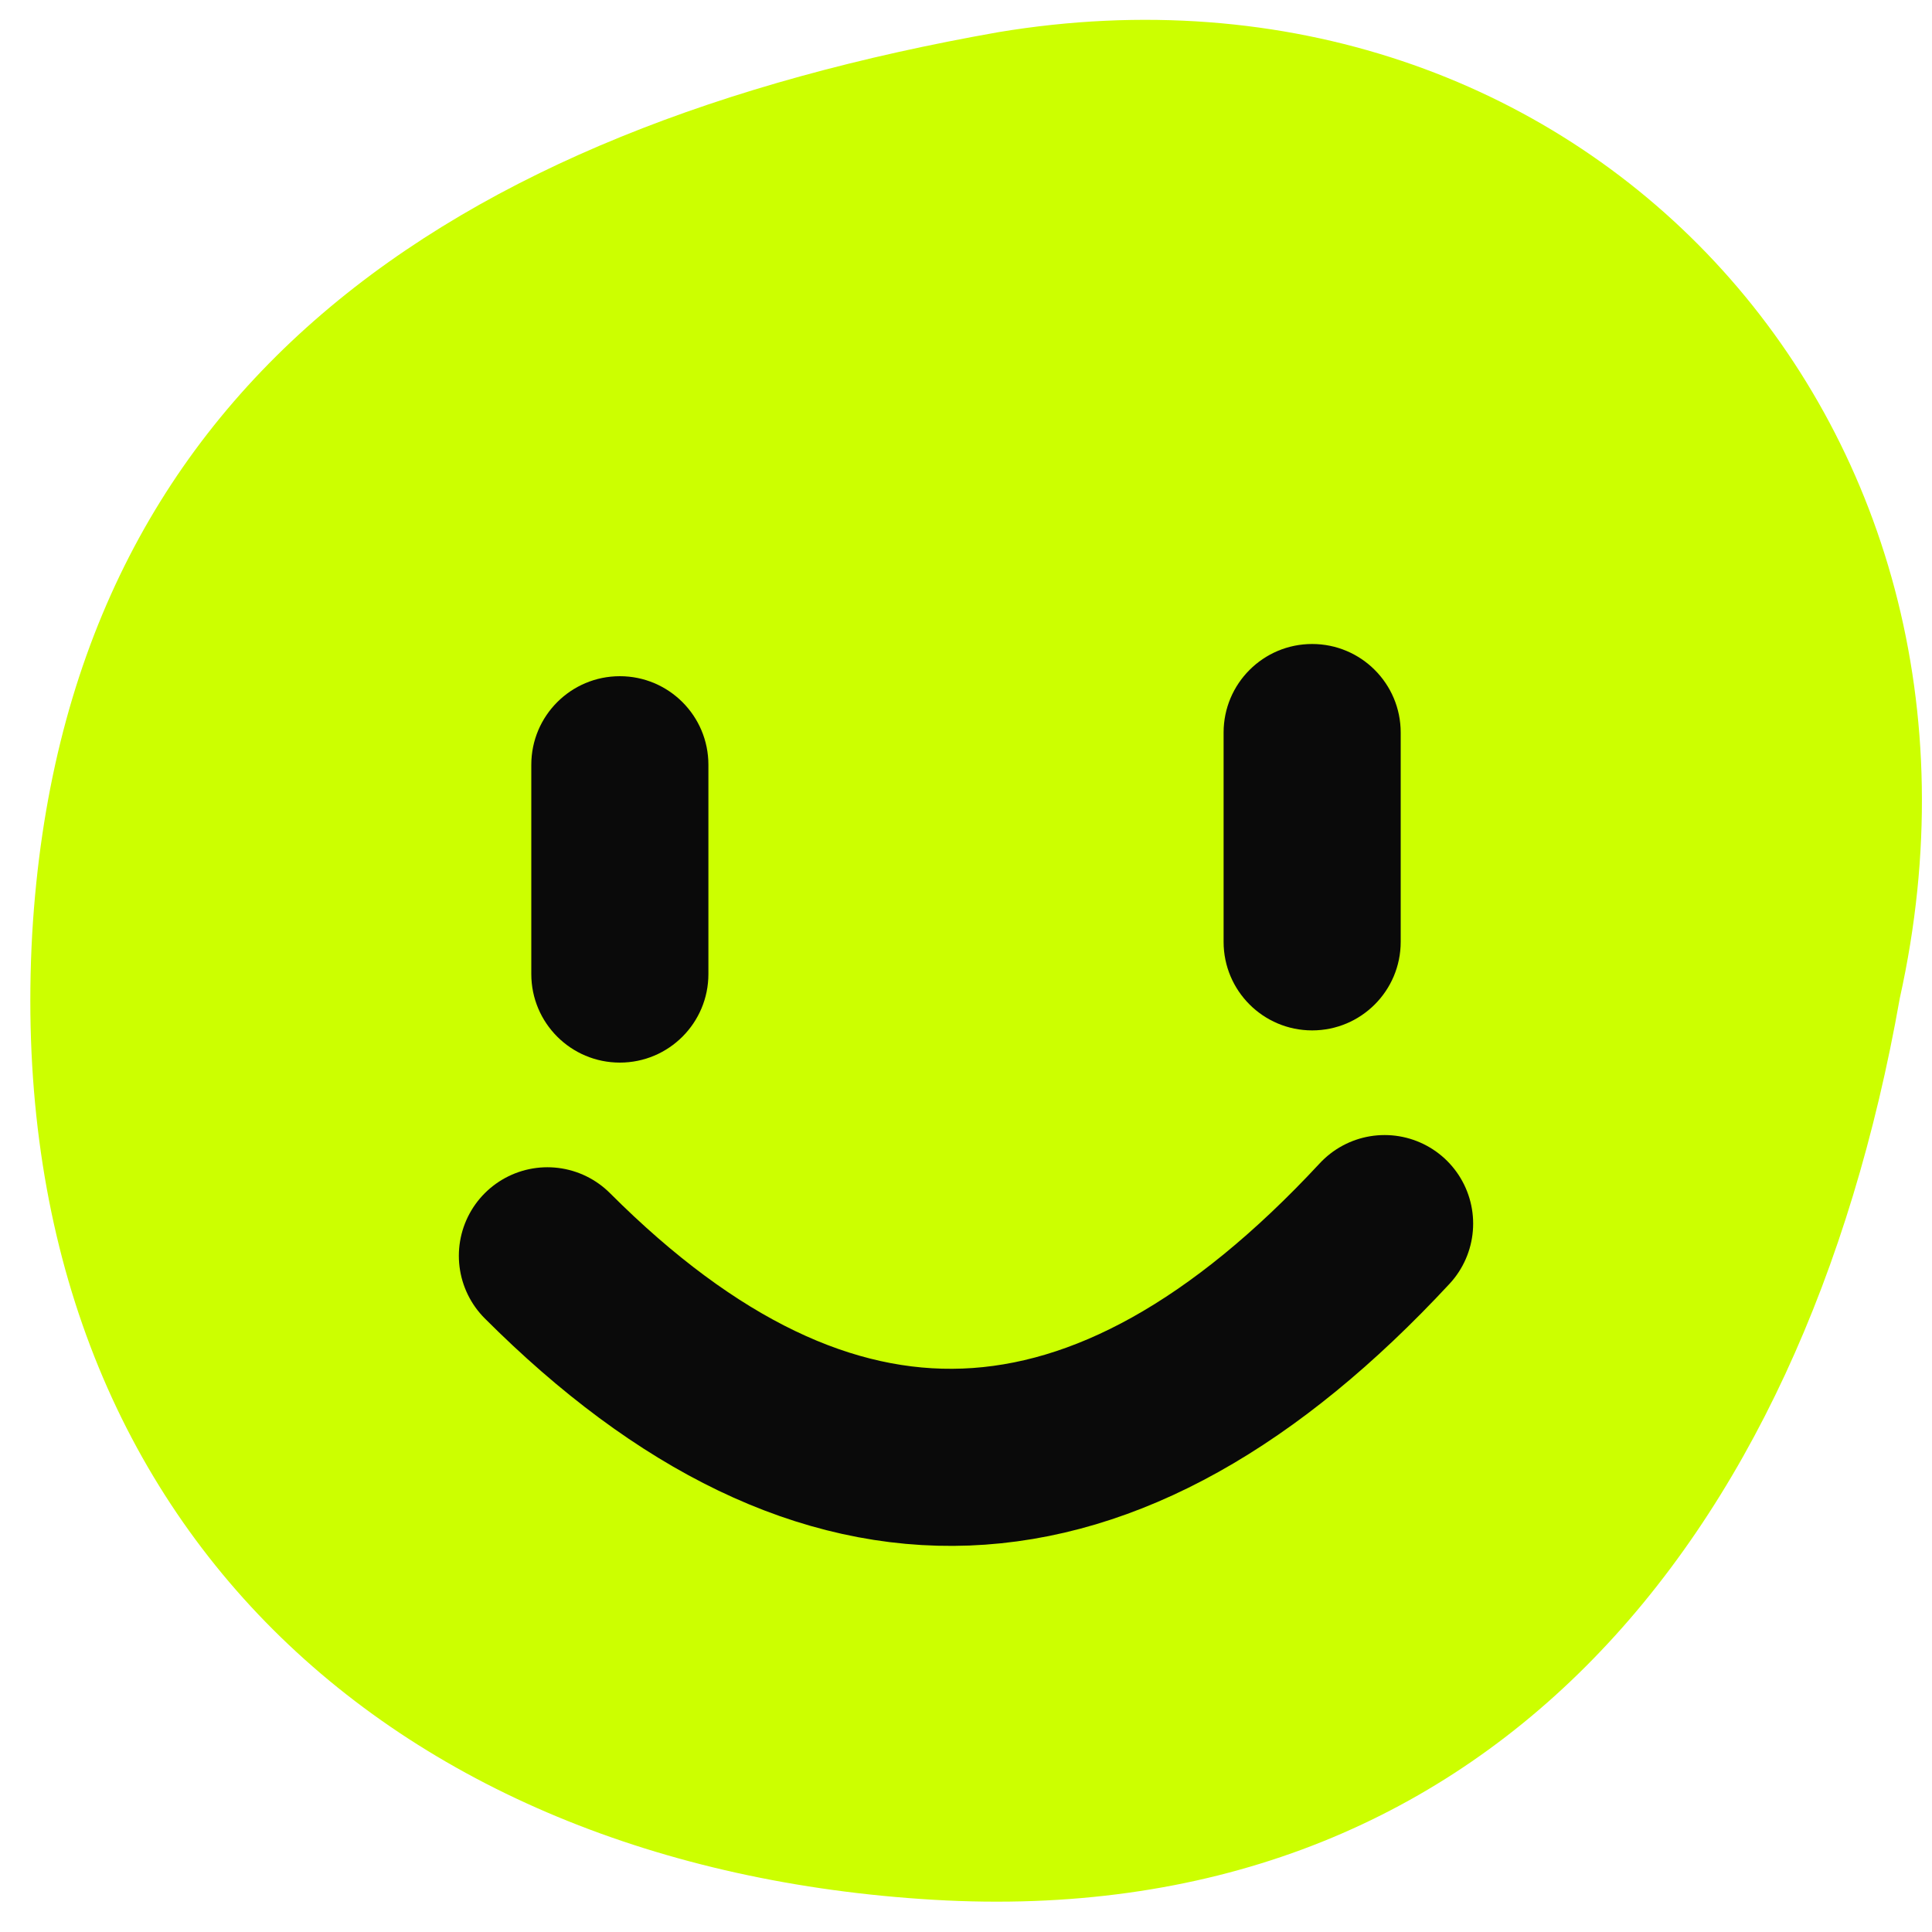
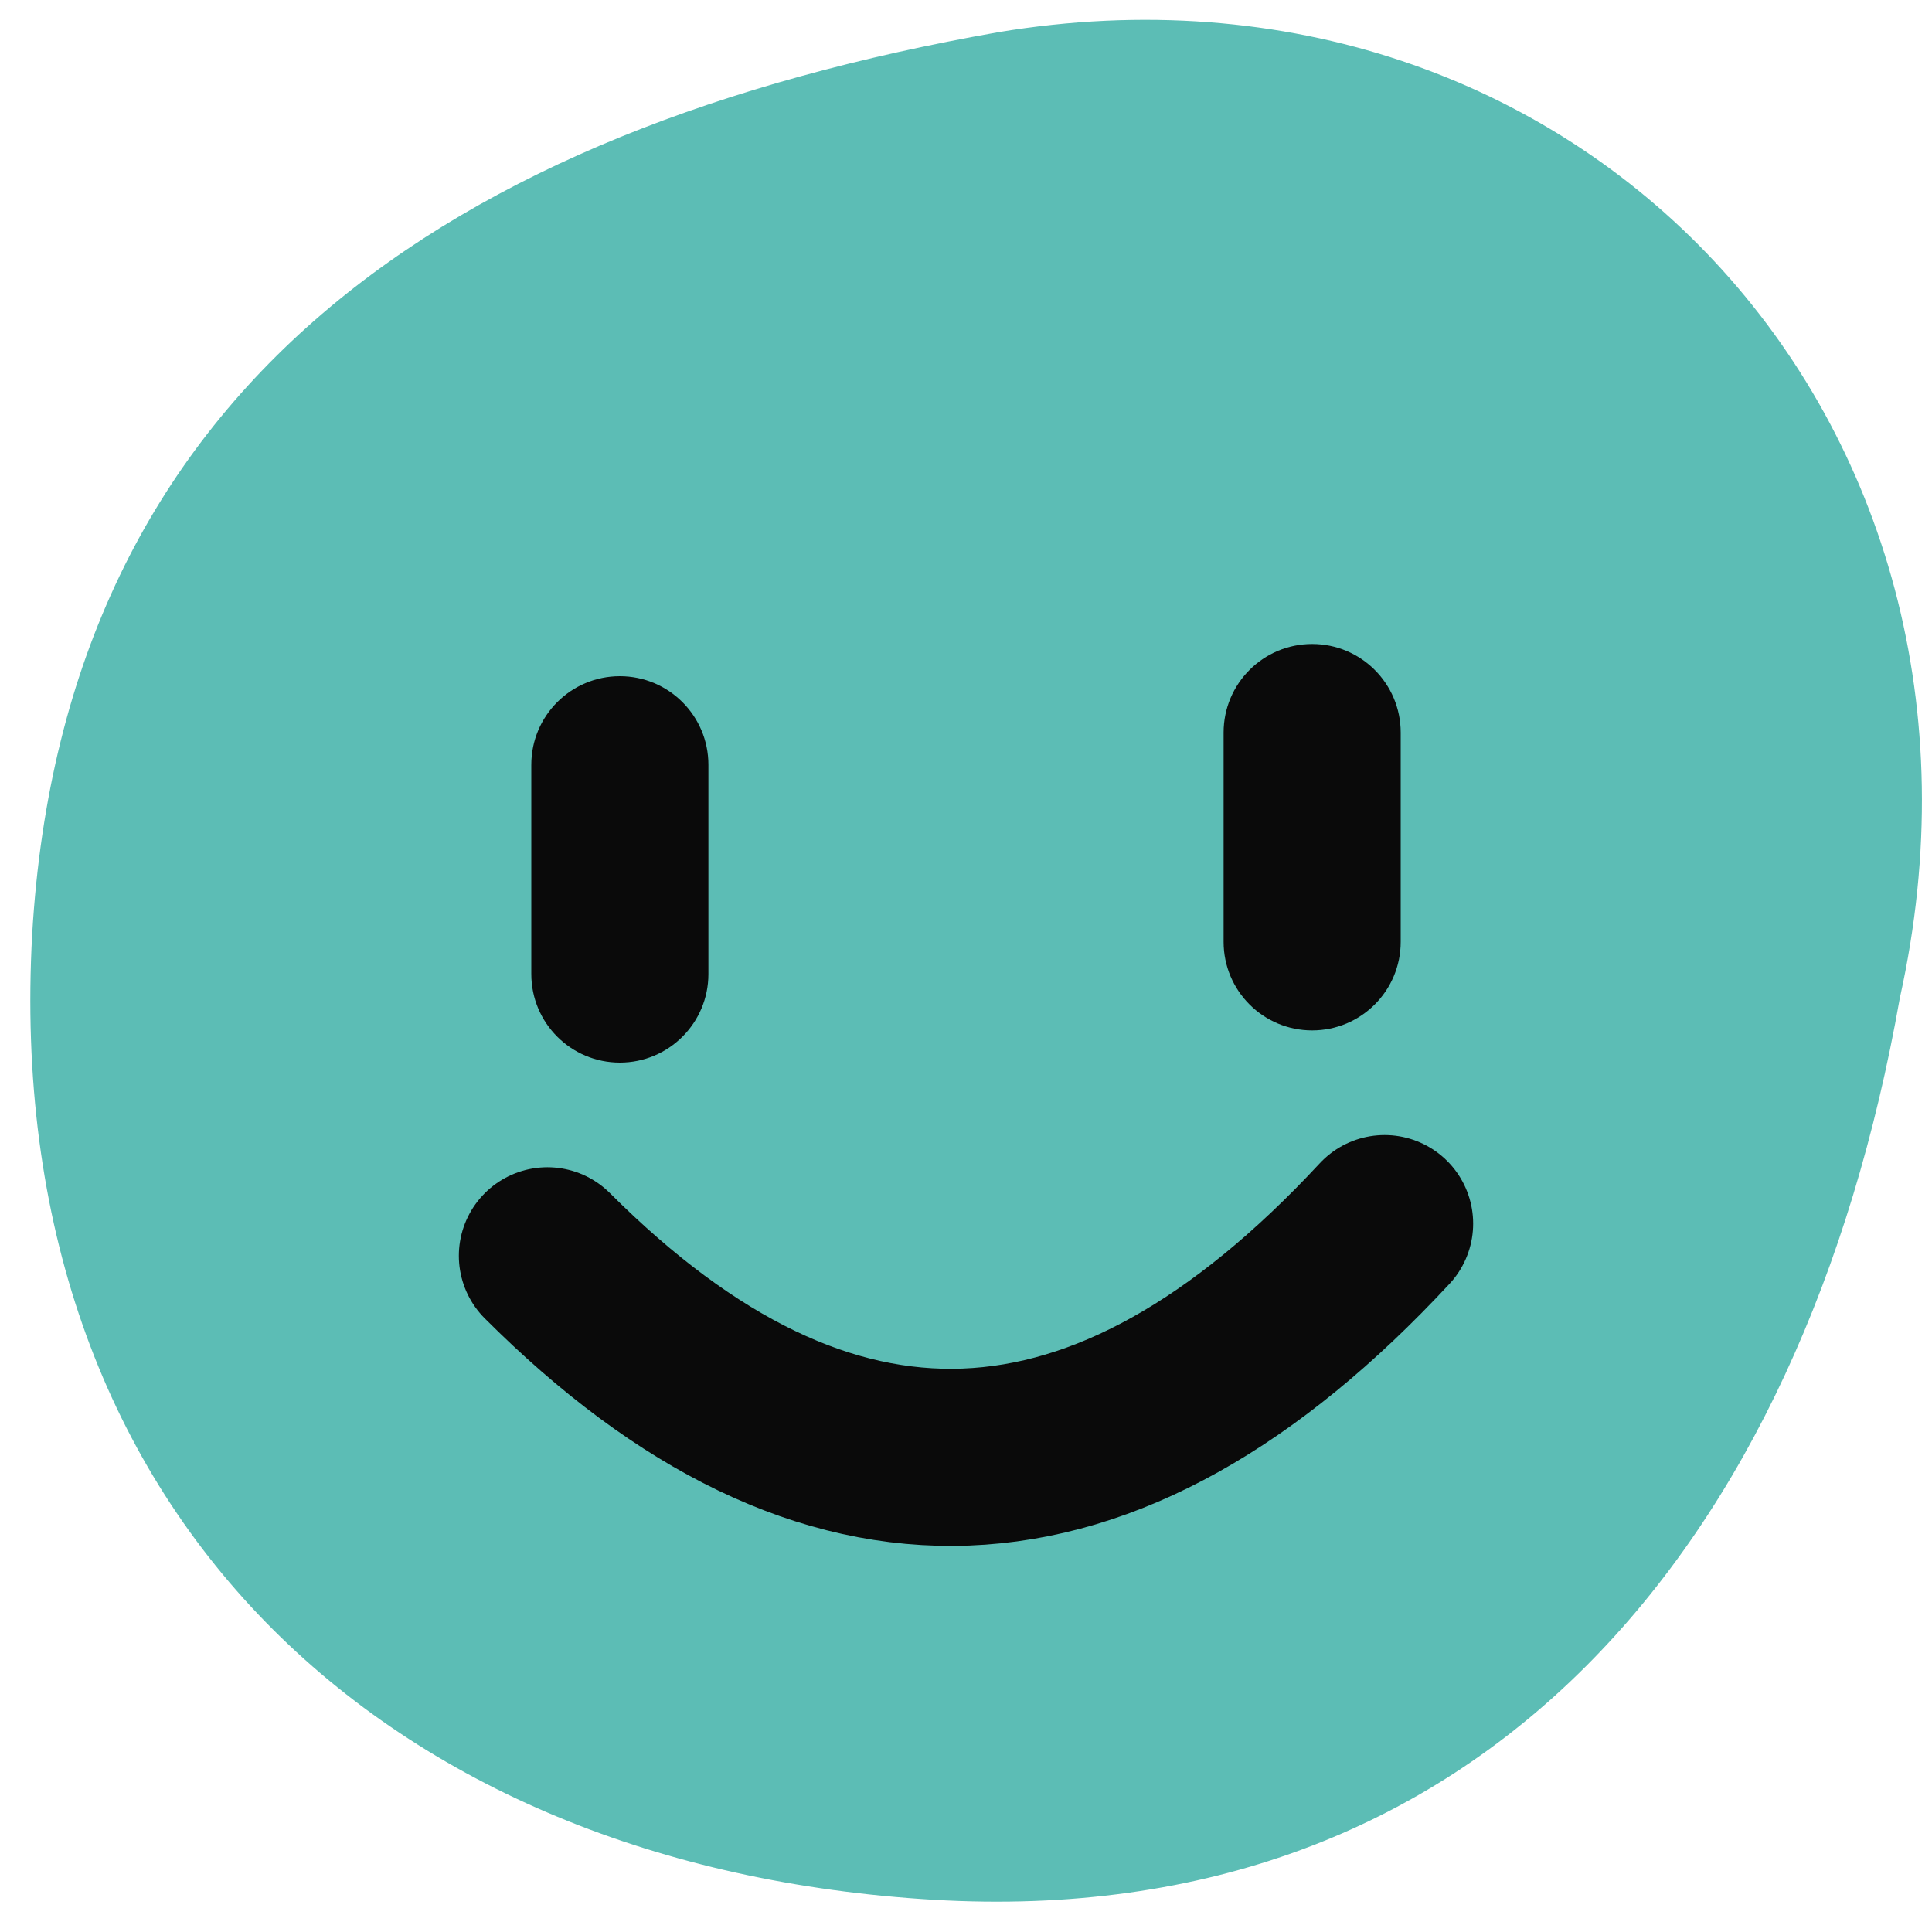
<svg xmlns="http://www.w3.org/2000/svg" viewBox="0 0 120 120" width="120" height="120" role="img" aria-label="gen z vibecoding">
-   <path d="M62 2 C98 -4 126 26 118 62 C112 96 92 120 58 118 C24 116 0 94 2 58 C4 24 28 8 62 2 Z" fill="#CCFF00" />
+   <path d="M62 2 C98 -4 126 26 118 62 C112 96 92 120 58 118 C24 116 0 94 2 58 C4 24 28 8 62 2 Z" fill="#5CBDB5" />
  <rect x="33" y="42" width="11" height="24" rx="5.5" fill="#0A0A0A" />
  <rect x="76" y="40" width="11" height="24" rx="5.5" fill="#0A0A0A" />
  <path d="M34 78 Q60 104 86 76" fill="none" stroke="#0A0A0A" stroke-width="11" stroke-linecap="round" />
</svg>
